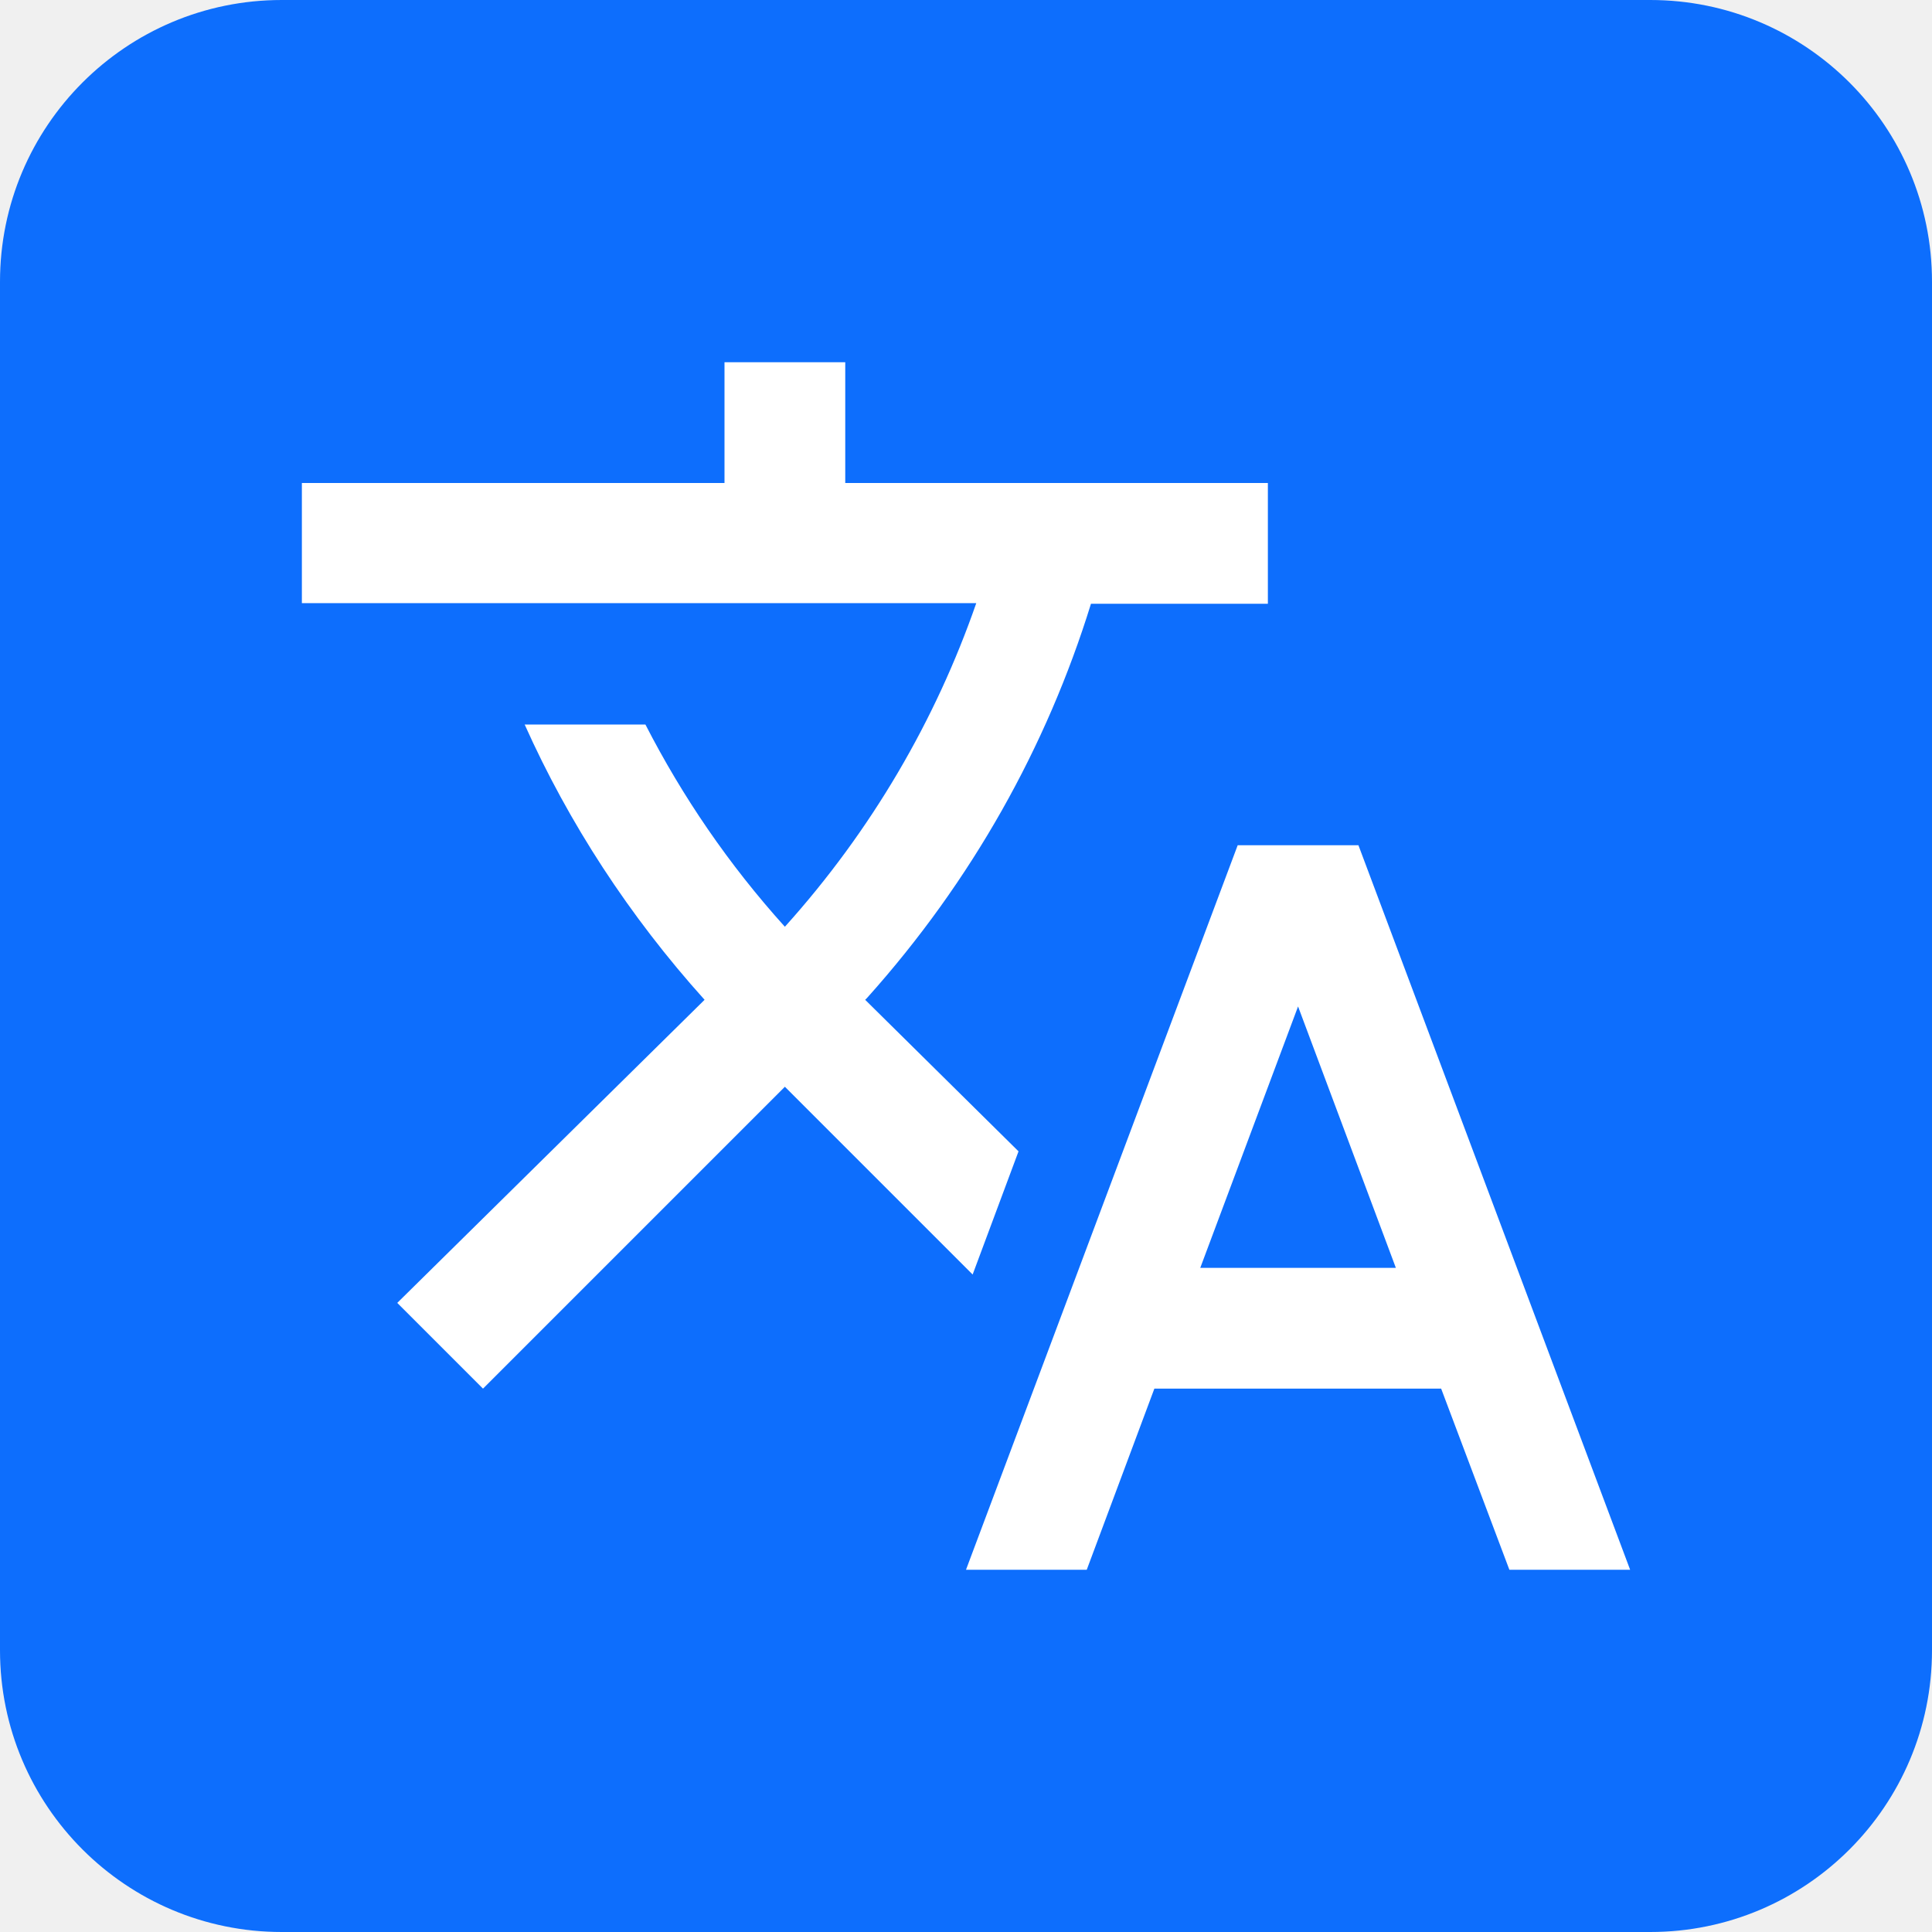
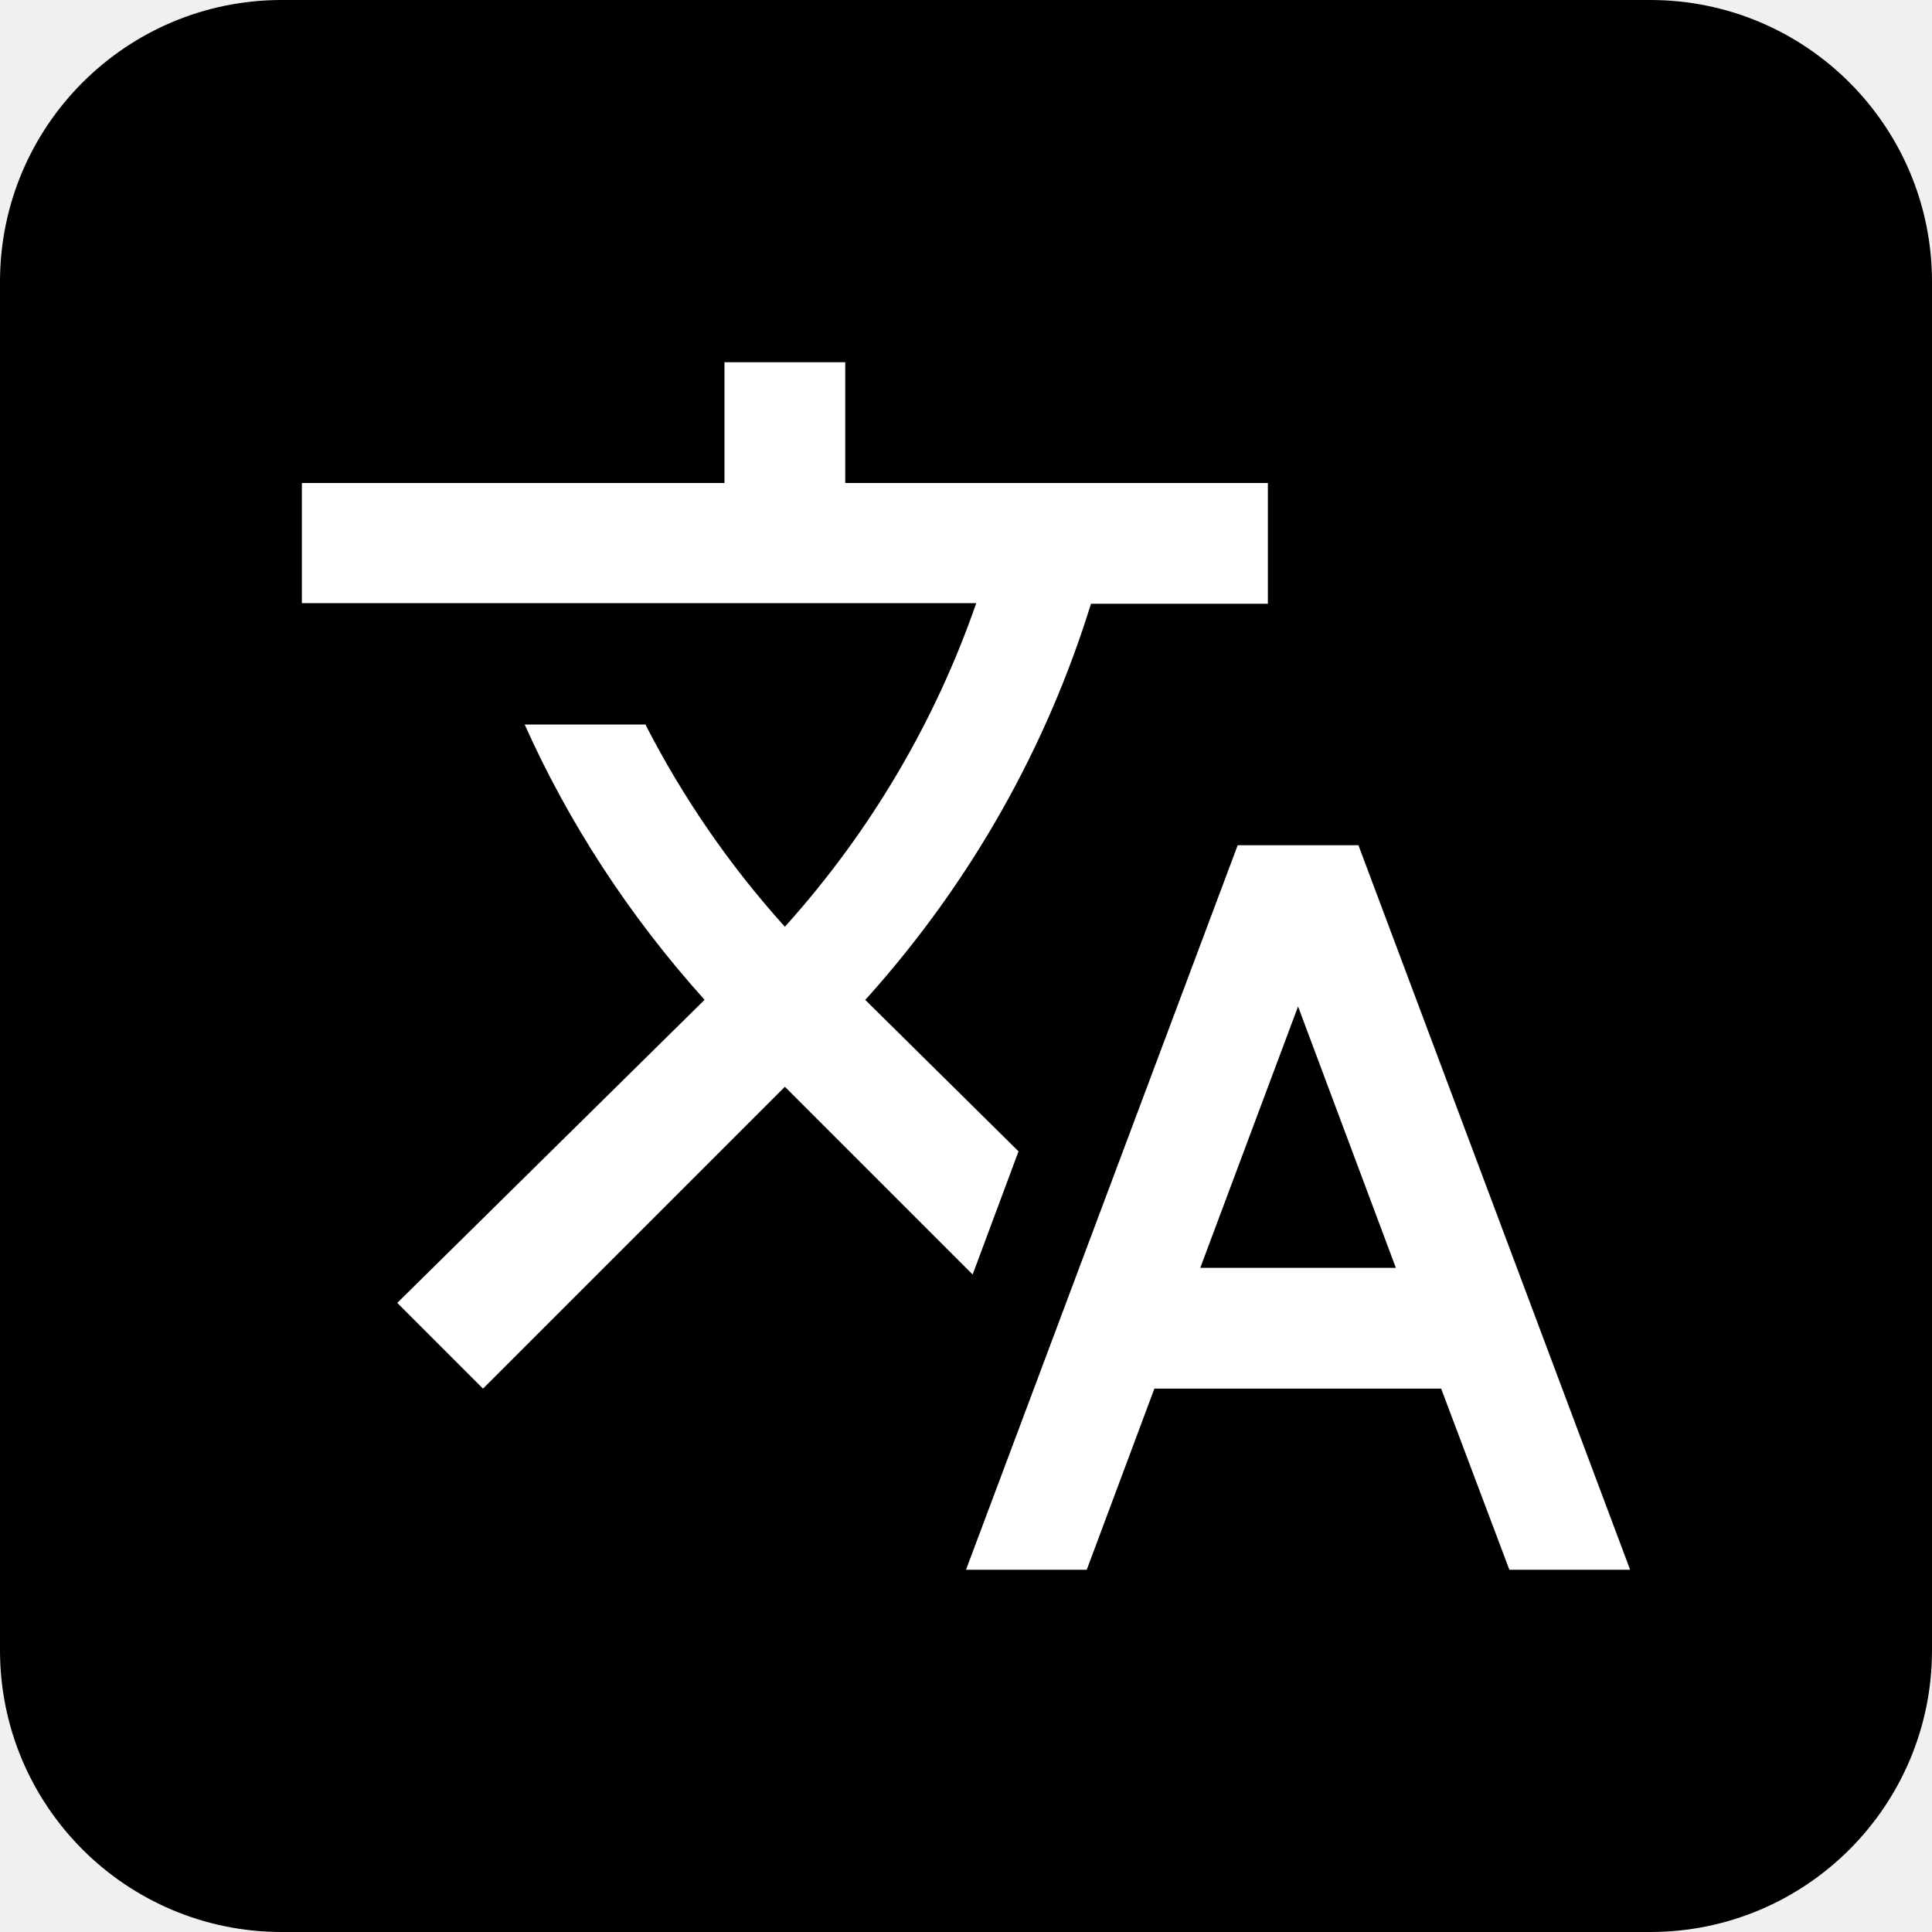
<svg xmlns="http://www.w3.org/2000/svg" viewBox="0 0 24 24" width="32" height="32">
-   <rect width="24" height="24" rx="3.5" fill="#0d6efd" />
+   <rect width="24" height="24" rx="3.5" fill="#000000" />
  <g transform="translate(3 3) scale(.75)">
    <path fill="#fff" d="M12.87 15.07l-2.54-2.51.03-.03c1.74-1.94 2.98-4.17 3.71-6.53H17V4h-7V2H8v2H1v1.99h11.17C11.5 7.92 10.44 9.75 9 11.35 8.07 10.32 7.3 9.19 6.69 8h-2c.73 1.63 1.73 3.17 2.98 4.56l-5.09 5.02L4 19l5-5 3.11 3.11.76-2.04zM18.5 10h-2L12 22h2l1.12-3h4.75L21 22h2l-4.5-12zm-2.62 7l1.62-4.33L19.12 17h-3.24z" />
  </g>
</svg>
